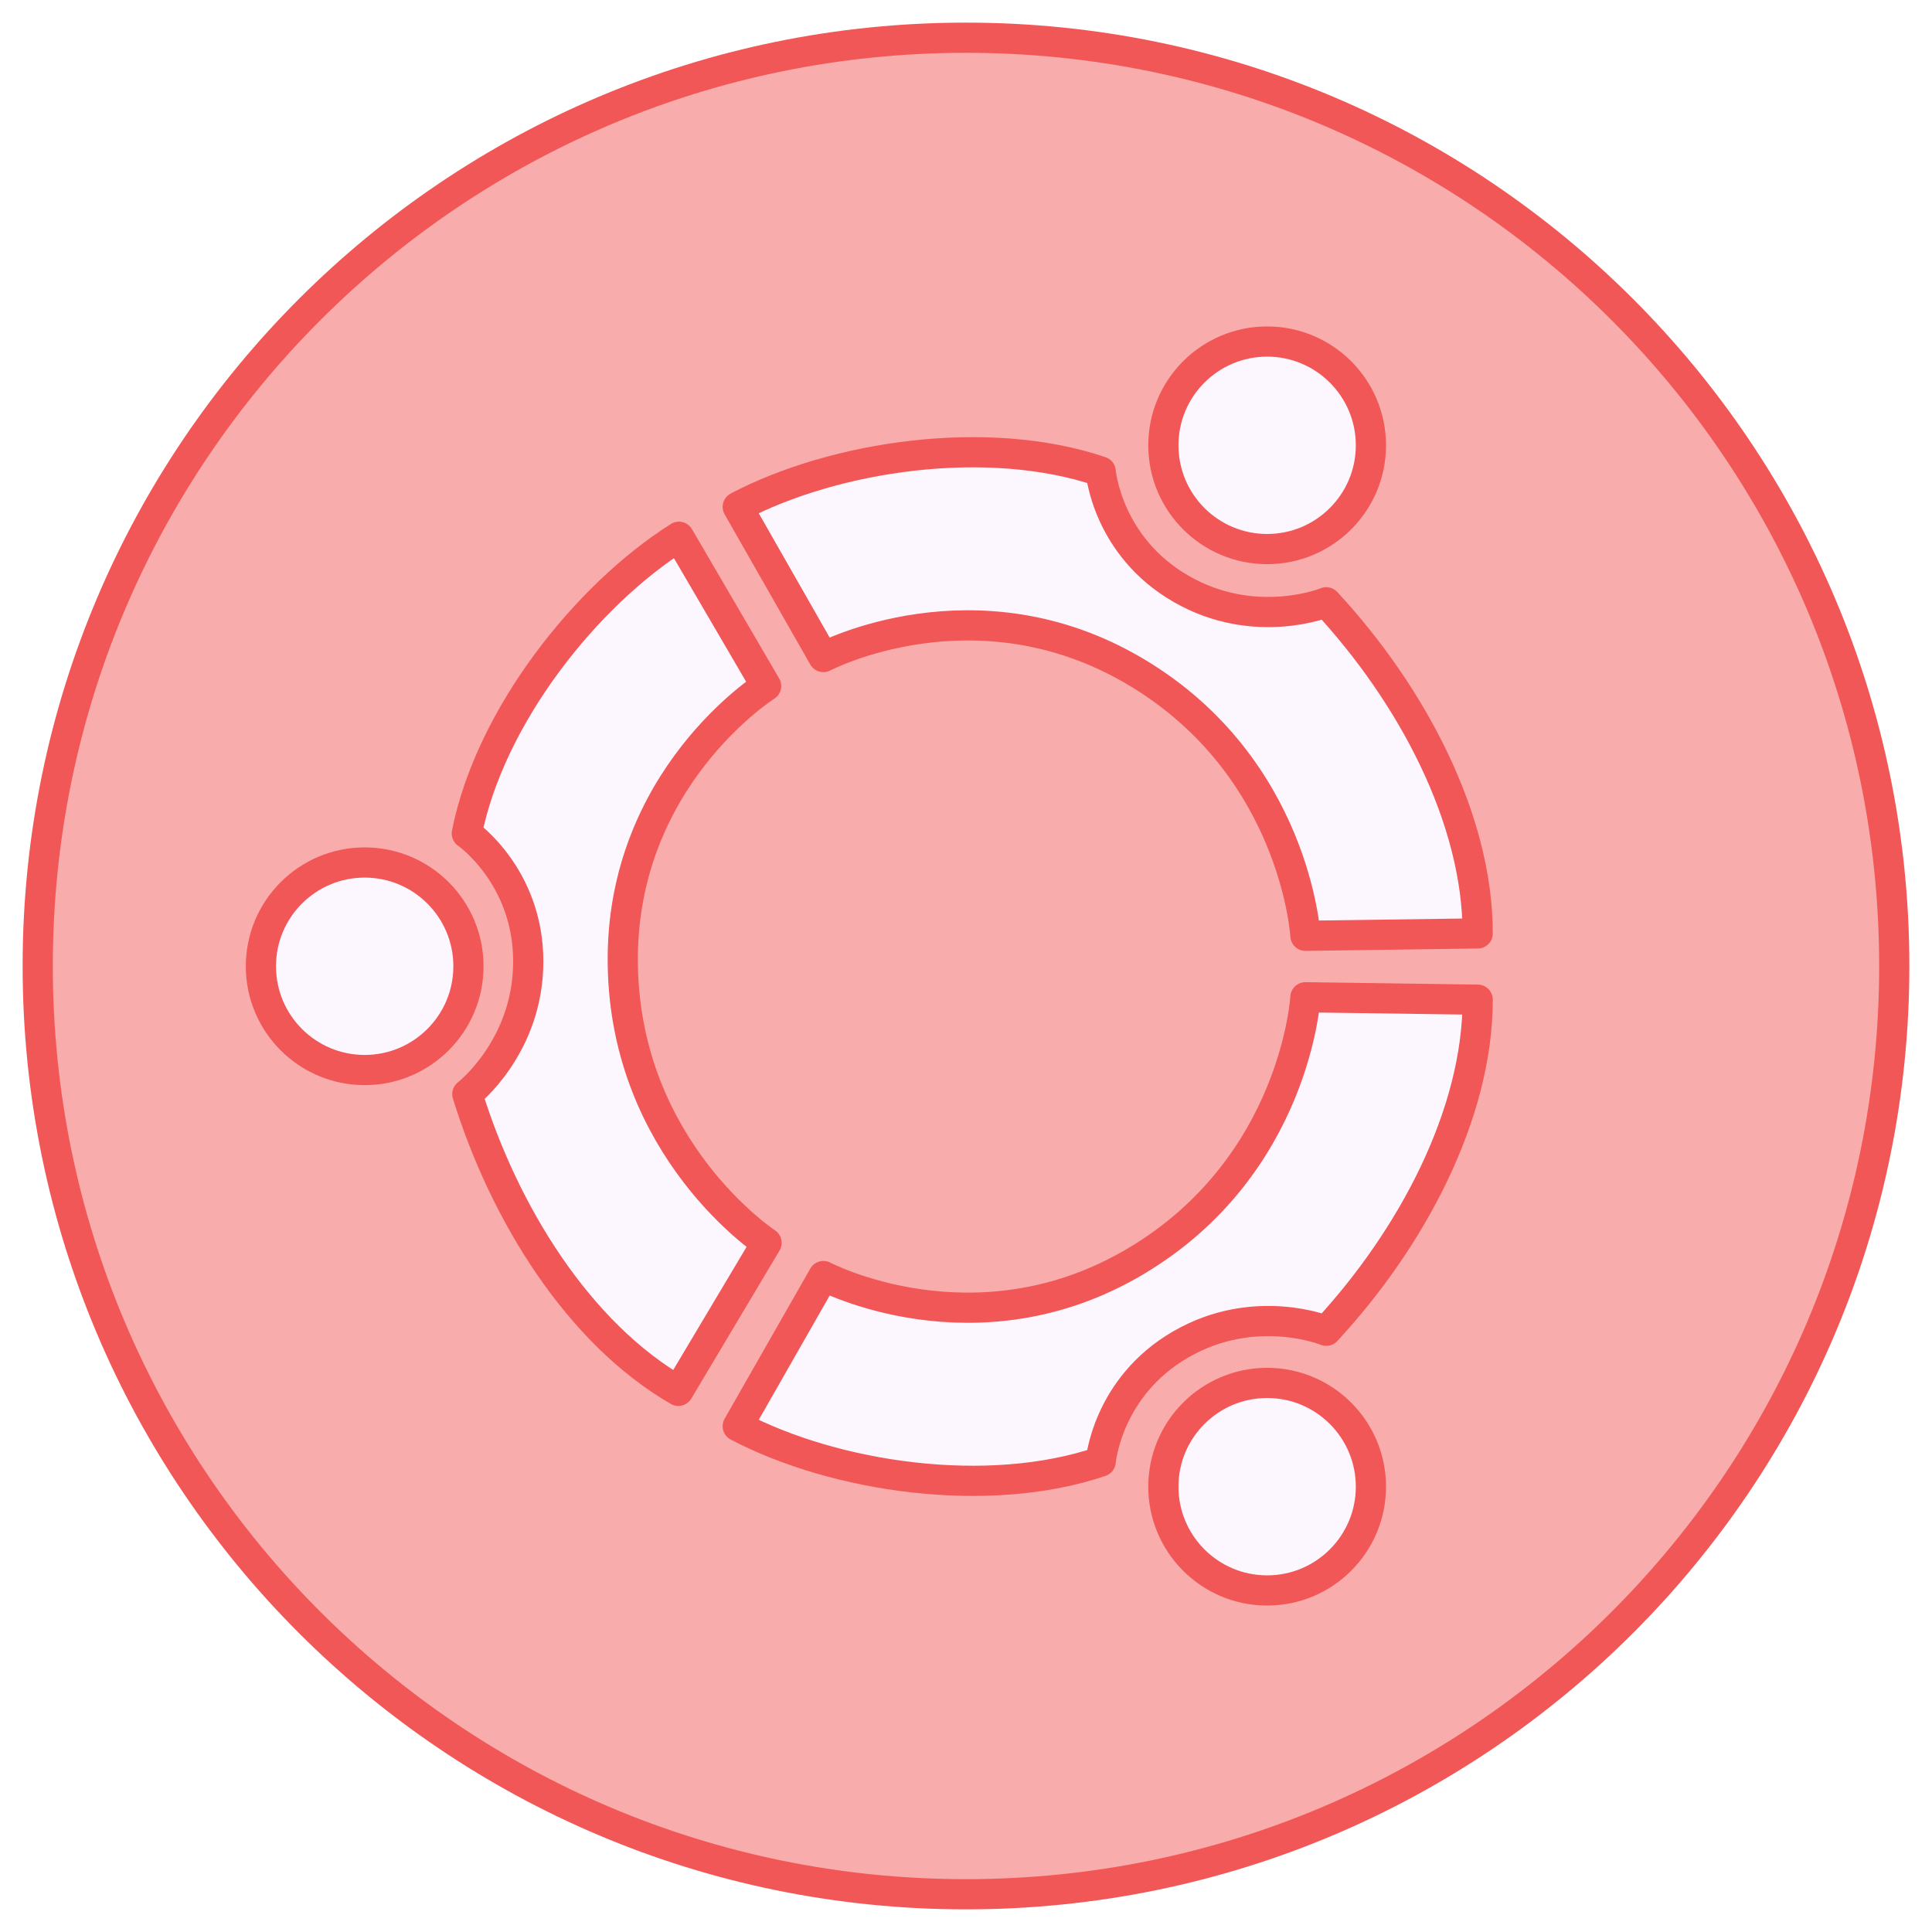
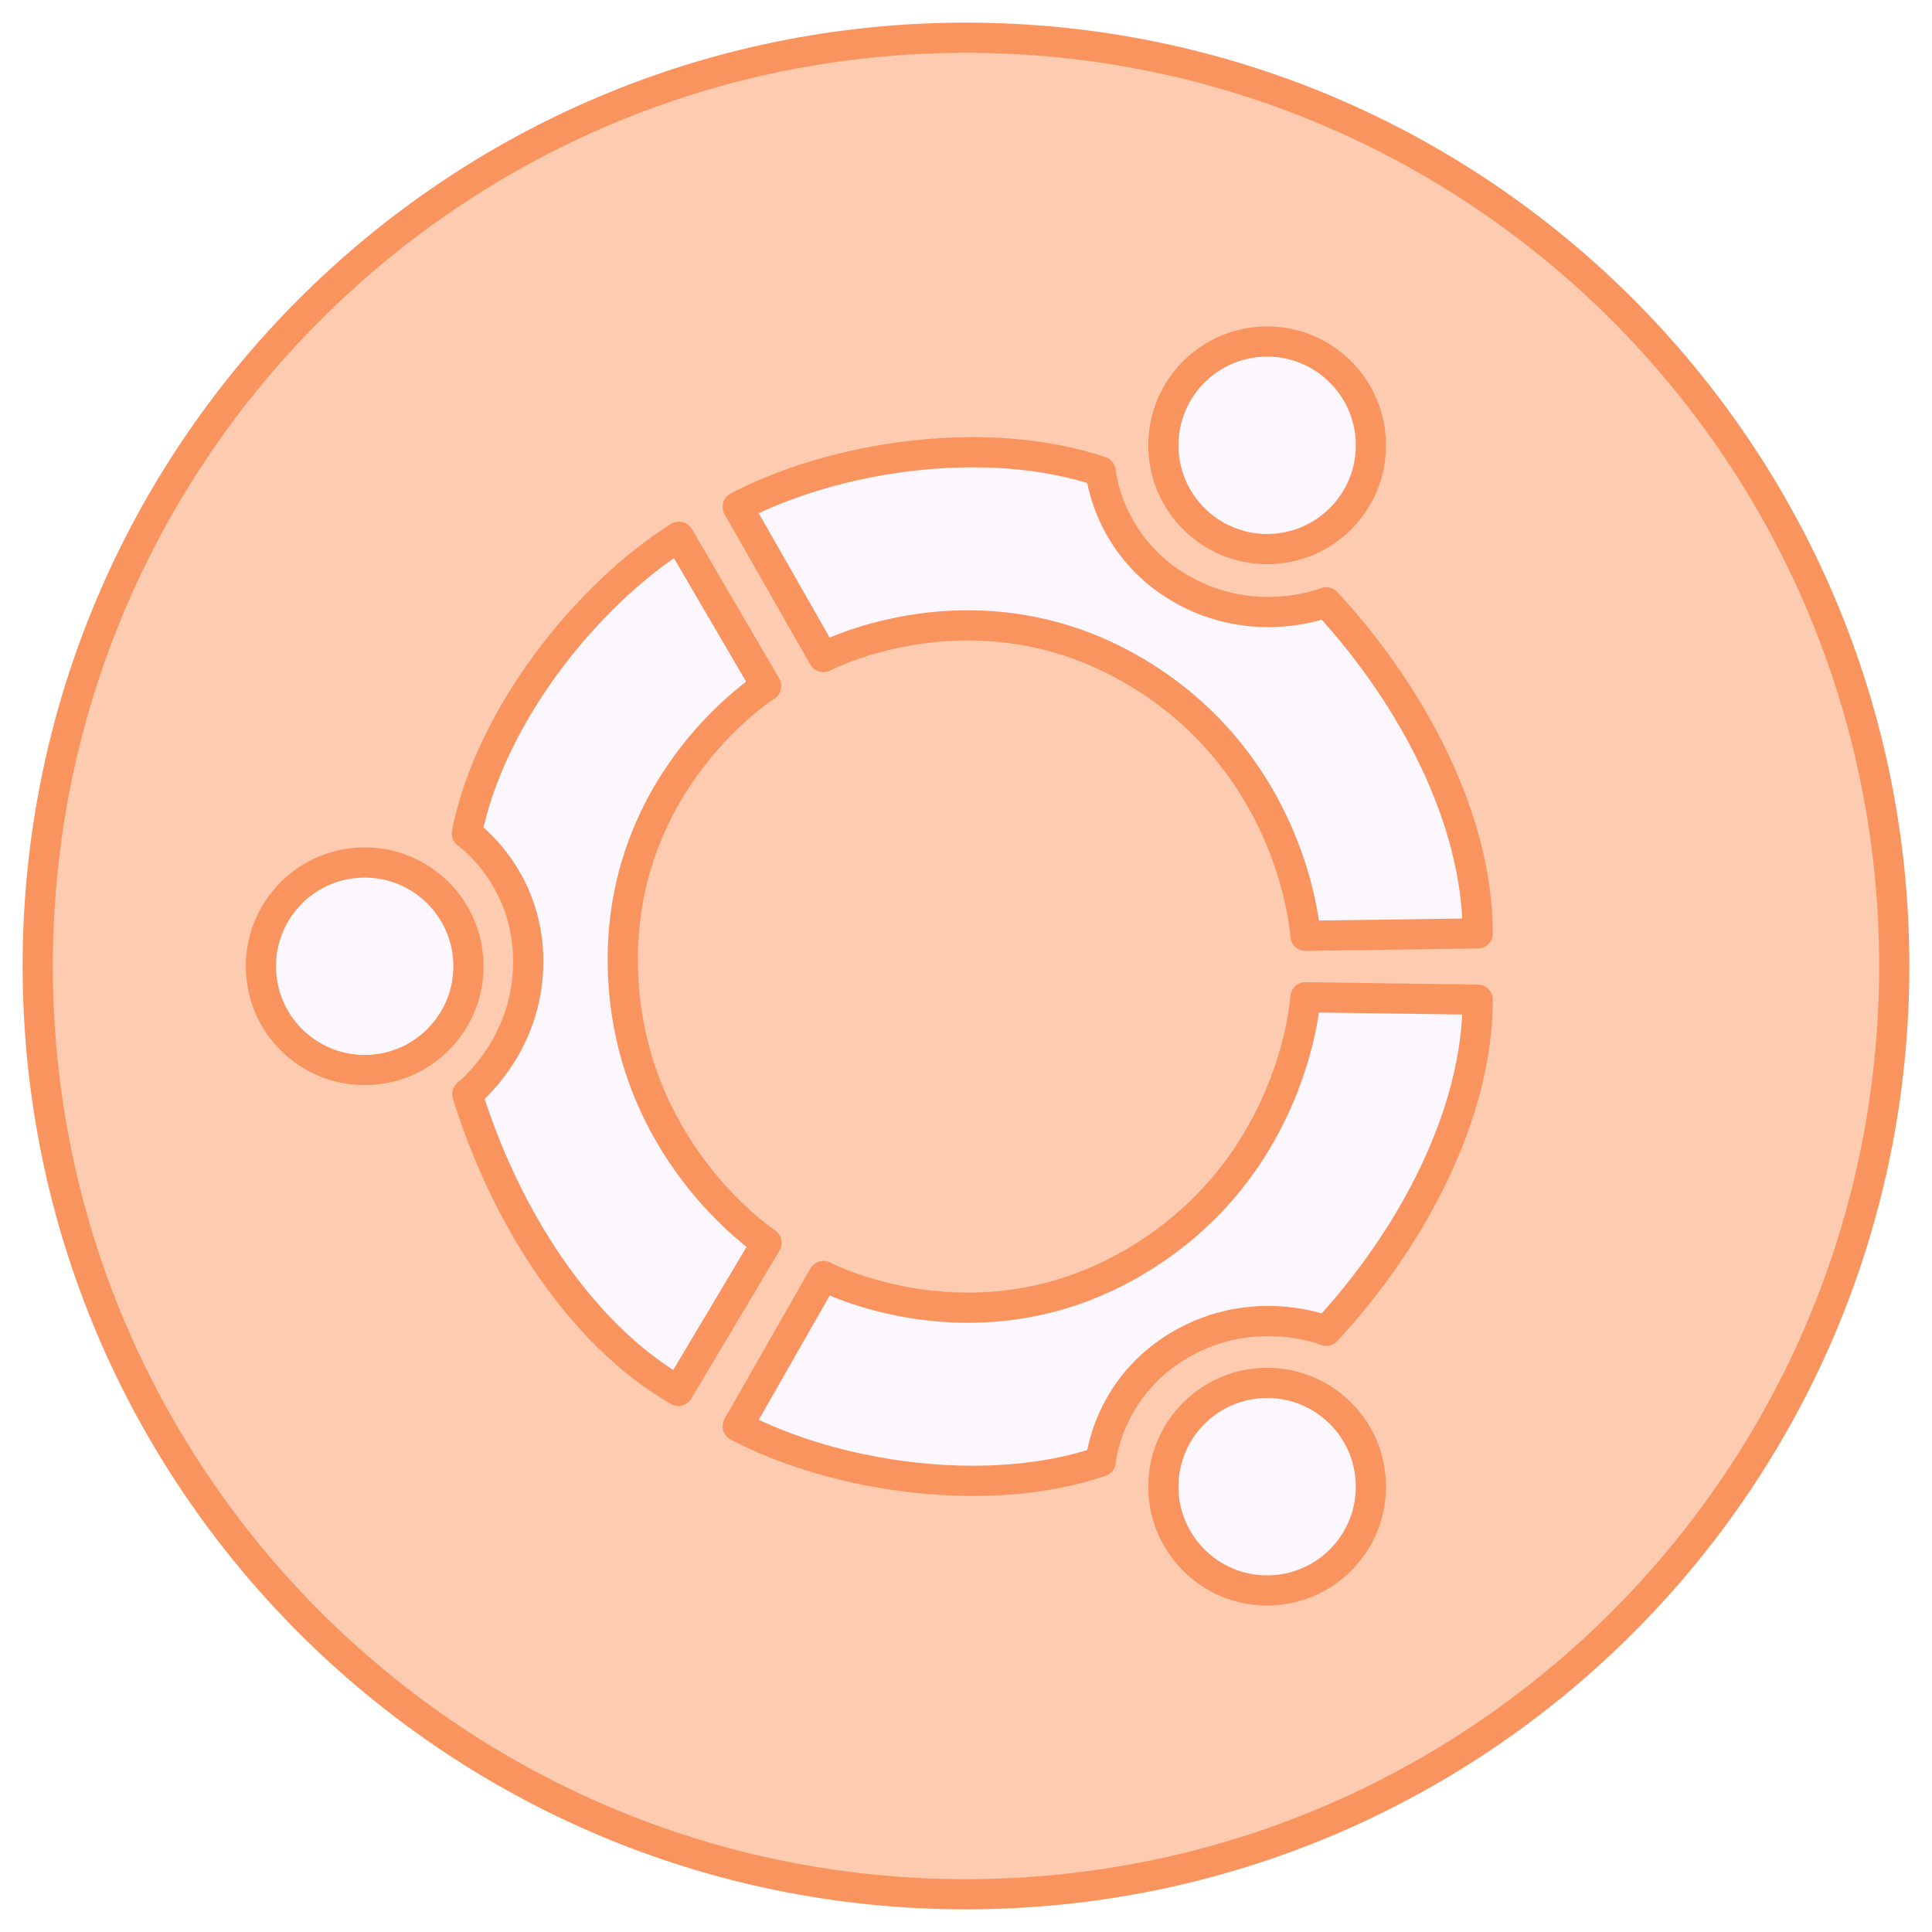
<svg xmlns="http://www.w3.org/2000/svg" width="512" height="512" viewBox="0 0 135.467 135.467" version="1.1" id="svg5" xml:space="preserve">
  <defs id="defs2">
    <linearGradient id="linearGradient30939">
      <stop style="stop-color:#8cd2f2;stop-opacity:1;" offset="0" id="stop30937" />
    </linearGradient>
  </defs>
-   <circle style="display:inline;opacity:1;fill:#f9acac;fill-opacity:1;fill-rule:evenodd;stroke:#f25757;stroke-width:2.117;stroke-linecap:round;stroke-linejoin:round;stroke-opacity:1" id="path8457" cx="67.733" cy="67.733" r="65.088" />
-   <circle style="display:inline;opacity:1;fill:#fcf7ff;fill-opacity:1;fill-rule:evenodd;stroke:#f25757;stroke-width:2.117;stroke-linecap:round;stroke-linejoin:round;stroke-opacity:1" id="path8563" cx="88.849" cy="31.224" r="7.276" />
-   <circle style="display:inline;opacity:1;fill:#fcf7ff;fill-opacity:1;fill-rule:evenodd;stroke:#f25757;stroke-width:2.117;stroke-linecap:round;stroke-linejoin:round;stroke-opacity:1" id="circle10145" cx="25.57" cy="67.752" r="7.276" />
-   <circle style="display:inline;opacity:1;fill:#fcf7ff;fill-opacity:1;fill-rule:evenodd;stroke:#f25757;stroke-width:2.117;stroke-linecap:round;stroke-linejoin:round;stroke-opacity:1" id="circle10147" cx="88.849" cy="104.243" r="7.276" />
-   <path style="opacity:1;fill:#fcf7ff;fill-opacity:1;fill-rule:evenodd;stroke:#f25757;stroke-width:2.117;stroke-linecap:round;stroke-linejoin:round;stroke-opacity:1" d="m 51.728,35.54 c 6.828,-3.584 17.527,-5.169 25.451,-2.48 0,0 0.431,5.225 5.623,8.222 5.192,2.997 10.19,0.95 10.19,0.95 6.02,6.495 10.62,15.192 10.62,23.216 l -12.079,0.168 c 0,0 -0.675,-11.836 -11.892,-18.507 C 68.423,40.439 57.735,46.07 57.735,46.07 Z" id="path10203" />
-   <path style="opacity:1;fill:#fcf7ff;fill-opacity:1;fill-rule:evenodd;stroke:#f25757;stroke-width:2.117;stroke-linecap:round;stroke-linejoin:round;stroke-opacity:1" d="m 51.728,100.002 c 6.828,3.584 17.527,5.169 25.451,2.48 0,0 0.431,-5.225 5.623,-8.222 5.192,-2.997 10.19,-0.95 10.19,-0.95 6.02,-6.495 10.62,-15.192 10.62,-23.216 l -12.079,-0.168 c 0,0 -0.675,11.836 -11.892,18.507 -11.217,6.671 -21.904,1.04 -21.904,1.04 z" id="path11091" />
-   <path style="opacity:1;fill:#fcf7ff;fill-opacity:1;fill-rule:evenodd;stroke:#f25757;stroke-width:2.117;stroke-linecap:round;stroke-linejoin:round;stroke-opacity:1" d="m 47.604,37.636 c -6.518,4.121 -13.24,12.594 -14.873,20.801 0,0 4.309,2.986 4.309,8.98 0,5.995 -4.272,9.3 -4.272,9.3 2.615,8.461 7.847,16.793 14.796,20.805 l 6.185,-10.377 c 0,0 -9.912,-6.503 -10.081,-19.552 C 43.498,54.544 53.719,48.103 53.719,48.103 Z" id="path11093" />
+   <circle style="display:inline;opacity:1;fill:#fccbb0;fill-opacity:1;fill-rule:evenodd;stroke:#f9945f;stroke-width:2.117;stroke-linecap:round;stroke-linejoin:round;stroke-opacity:1" id="path8457" cx="67.733" cy="67.733" r="65.088" />
+   <circle style="display:inline;opacity:1;fill:#fcf7ff;fill-opacity:1;fill-rule:evenodd;stroke:#f9945f;stroke-width:2.117;stroke-linecap:round;stroke-linejoin:round;stroke-opacity:1" id="path8563" cx="88.849" cy="31.224" r="7.276" />
+   <circle style="display:inline;opacity:1;fill:#fcf7ff;fill-opacity:1;fill-rule:evenodd;stroke:#f9945f;stroke-width:2.117;stroke-linecap:round;stroke-linejoin:round;stroke-opacity:1" id="circle10145" cx="25.57" cy="67.752" r="7.276" />
+   <circle style="display:inline;opacity:1;fill:#fcf7ff;fill-opacity:1;fill-rule:evenodd;stroke:#f9945f;stroke-width:2.117;stroke-linecap:round;stroke-linejoin:round;stroke-opacity:1" id="circle10147" cx="88.849" cy="104.243" r="7.276" />
+   <path style="opacity:1;fill:#fcf7ff;fill-opacity:1;fill-rule:evenodd;stroke:#f9945f;stroke-width:2.117;stroke-linecap:round;stroke-linejoin:round;stroke-opacity:1" d="m 51.728,35.54 c 6.828,-3.584 17.527,-5.169 25.451,-2.48 0,0 0.431,5.225 5.623,8.222 5.192,2.997 10.19,0.95 10.19,0.95 6.02,6.495 10.62,15.192 10.62,23.216 l -12.079,0.168 c 0,0 -0.675,-11.836 -11.892,-18.507 C 68.423,40.439 57.735,46.07 57.735,46.07 Z" id="path10203" />
+   <path style="opacity:1;fill:#fcf7ff;fill-opacity:1;fill-rule:evenodd;stroke:#f9945f;stroke-width:2.117;stroke-linecap:round;stroke-linejoin:round;stroke-opacity:1" d="m 51.728,100.002 c 6.828,3.584 17.527,5.169 25.451,2.48 0,0 0.431,-5.225 5.623,-8.222 5.192,-2.997 10.19,-0.95 10.19,-0.95 6.02,-6.495 10.62,-15.192 10.62,-23.216 l -12.079,-0.168 c 0,0 -0.675,11.836 -11.892,18.507 -11.217,6.671 -21.904,1.04 -21.904,1.04 z" id="path11091" />
+   <path style="opacity:1;fill:#fcf7ff;fill-opacity:1;fill-rule:evenodd;stroke:#f9945f;stroke-width:2.117;stroke-linecap:round;stroke-linejoin:round;stroke-opacity:1" d="m 47.604,37.636 c -6.518,4.121 -13.24,12.594 -14.873,20.801 0,0 4.309,2.986 4.309,8.98 0,5.995 -4.272,9.3 -4.272,9.3 2.615,8.461 7.847,16.793 14.796,20.805 l 6.185,-10.377 c 0,0 -9.912,-6.503 -10.081,-19.552 C 43.498,54.544 53.719,48.103 53.719,48.103 Z" id="path11093" />
</svg>
